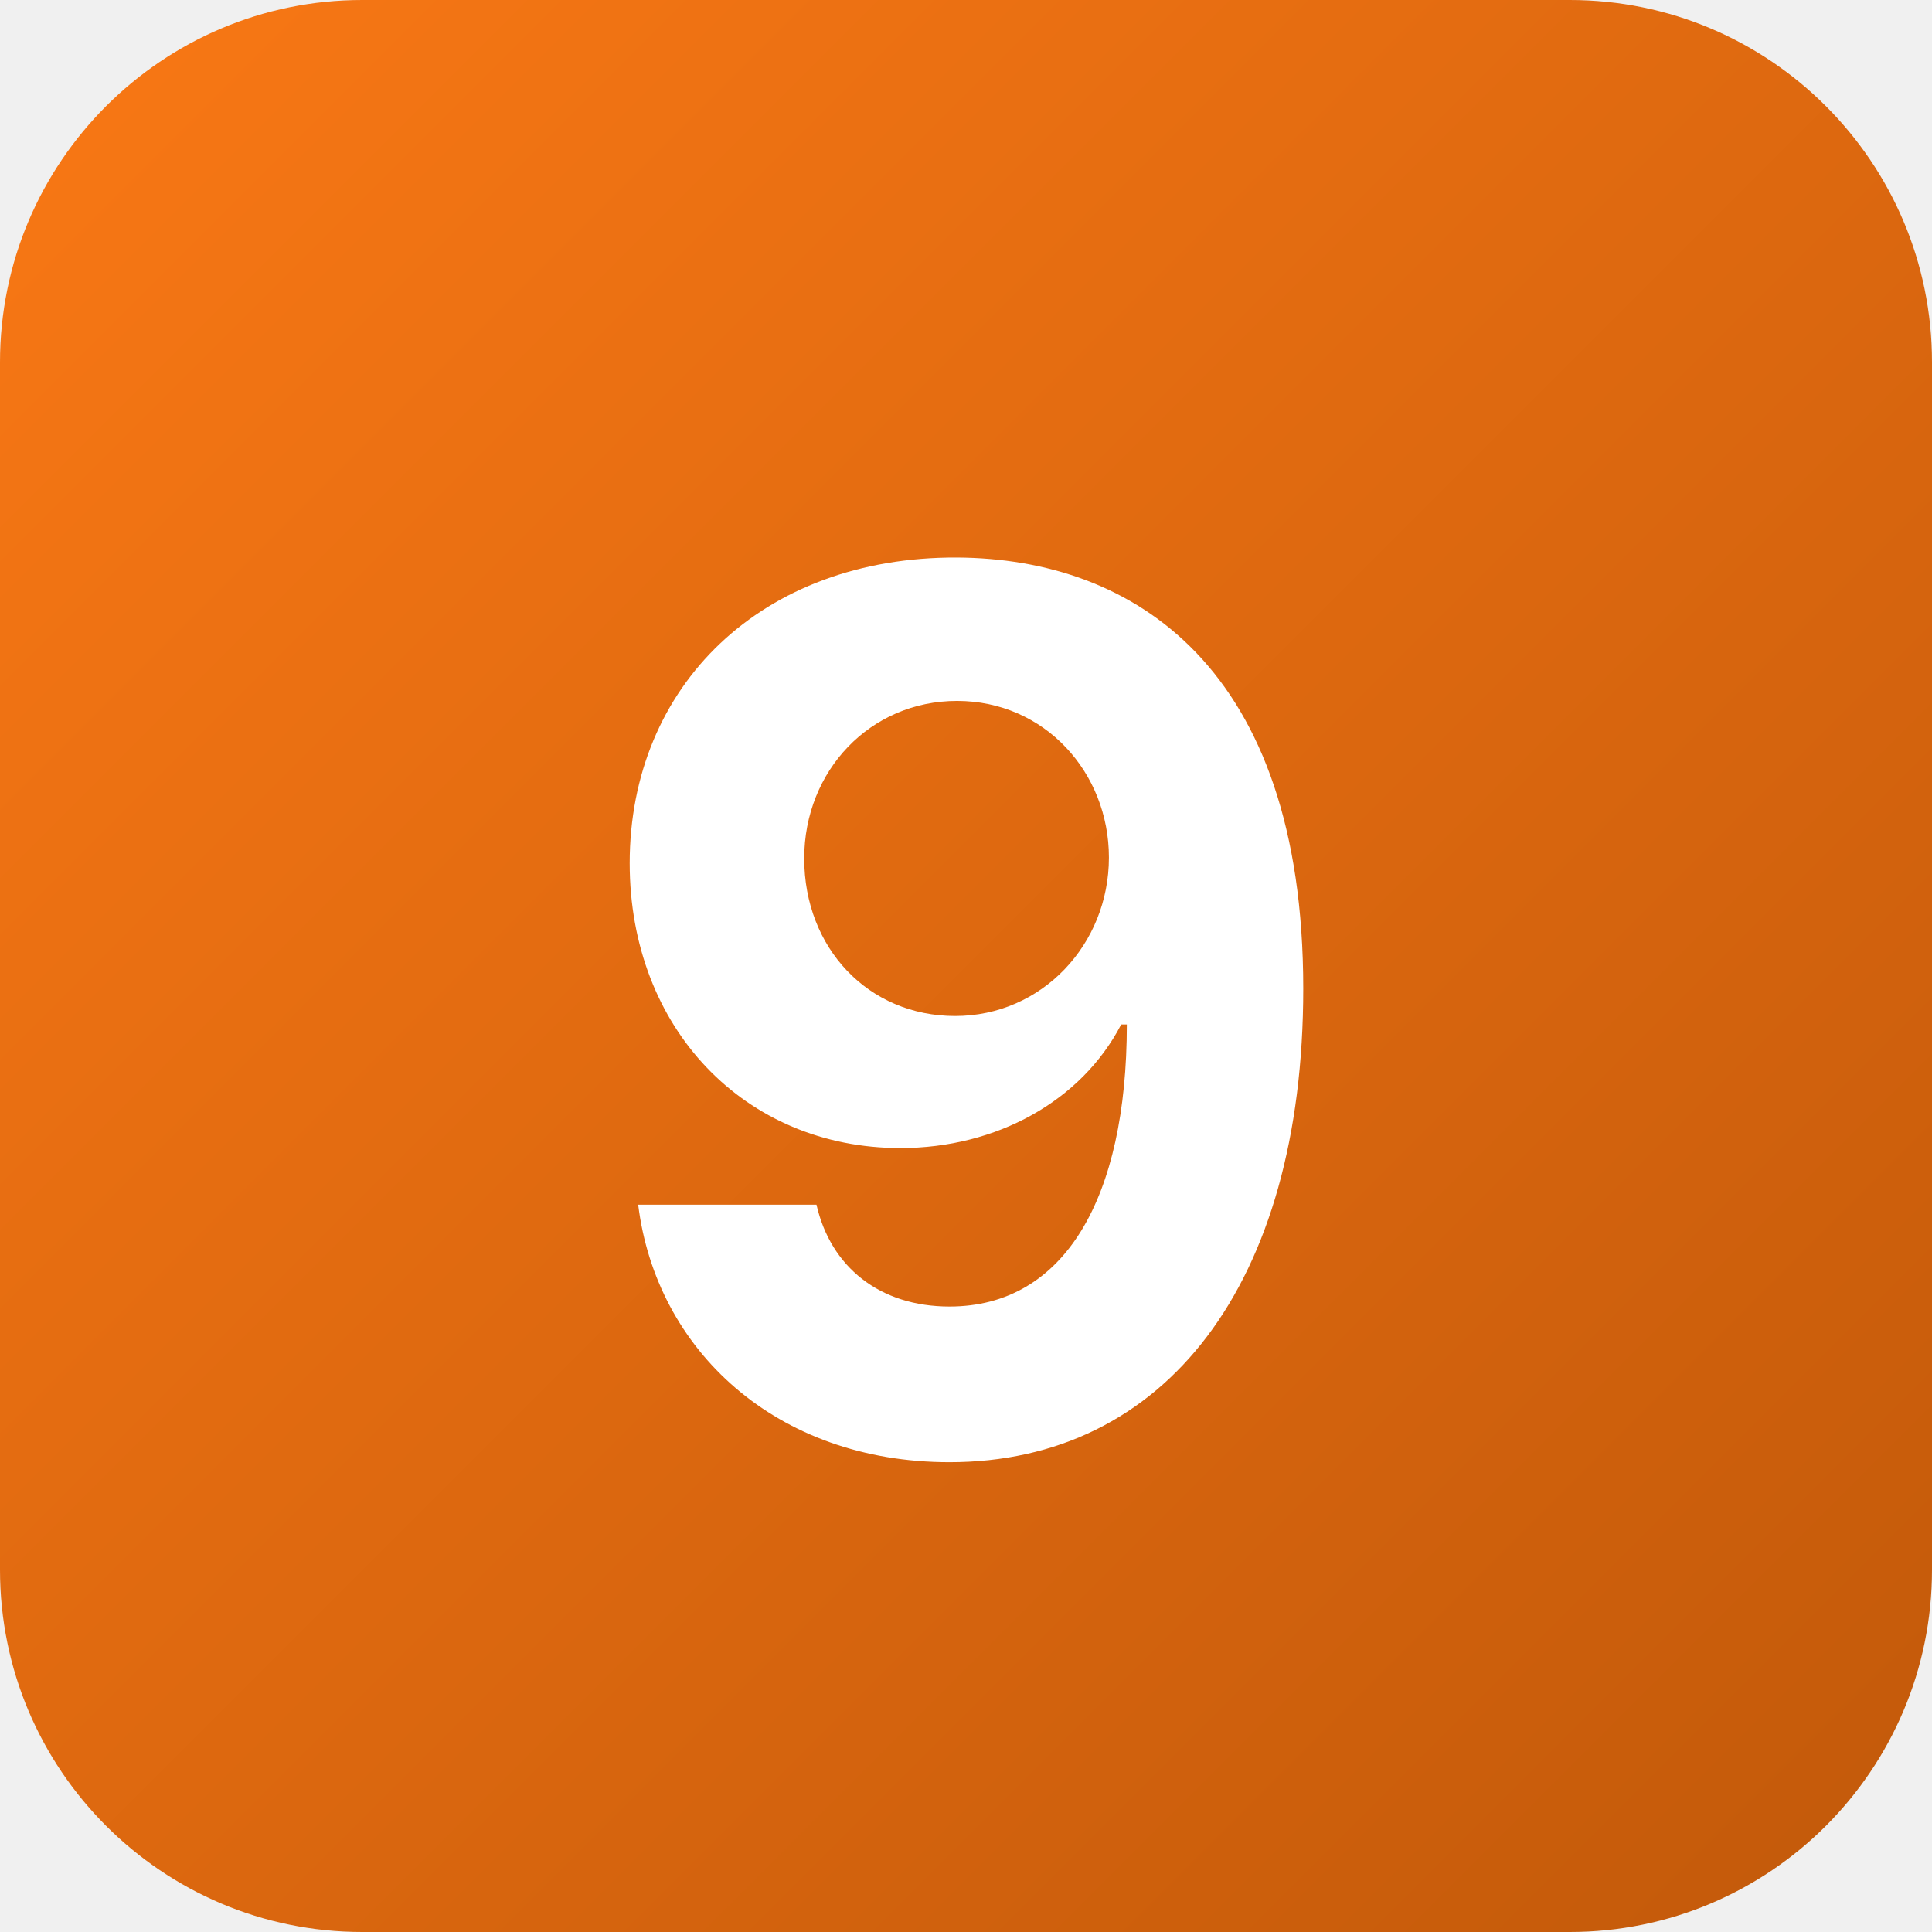
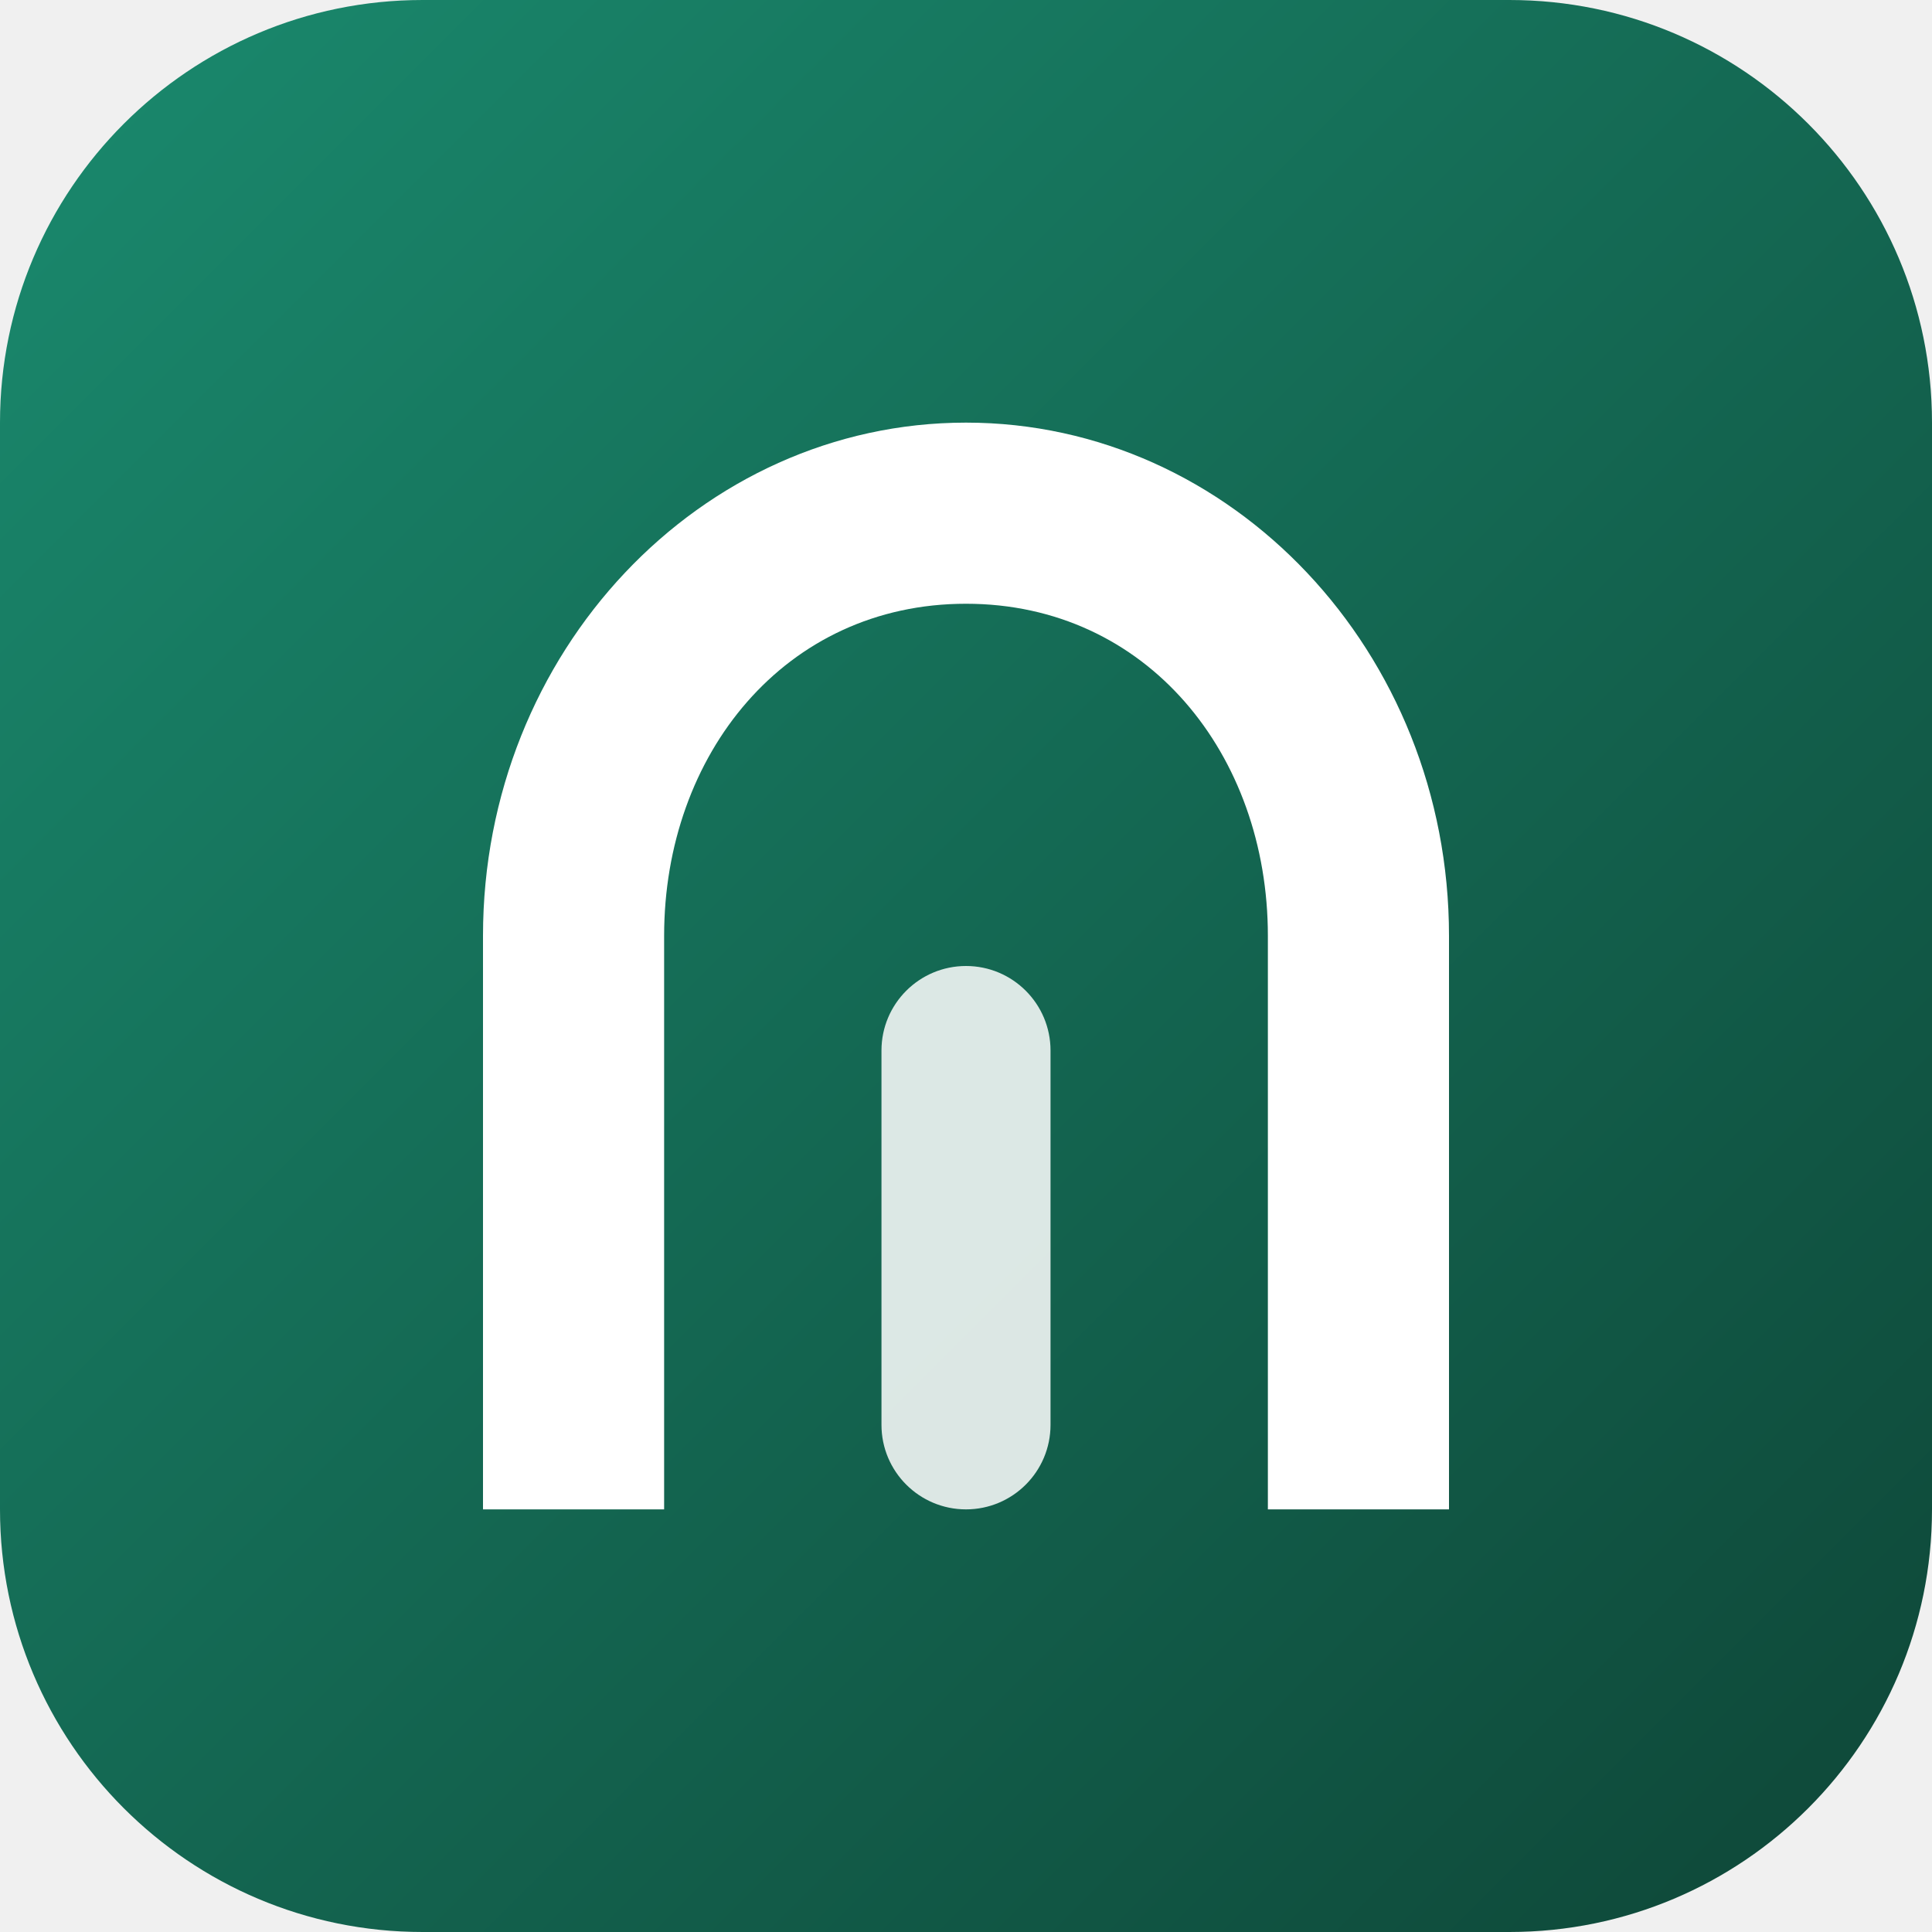
<svg xmlns="http://www.w3.org/2000/svg" width="32" height="32" viewBox="0 0 32 32" fill="none">
-   <rect width="32" height="32" rx="6" fill="url(#gradient)" />
-   <text x="16" y="24" font-family="system-ui, -apple-system, sans-serif" font-size="20" font-weight="700" fill="white" text-anchor="middle">9</text>
+   <rect width="32" height="32" rx="7" fill="url(#portway-g)" />
+   <path fill-rule="evenodd" clip-rule="evenodd" d="M8 25V15.5C8 10.8 11.6 7 16 7C20.4 7 24 10.8 24 15.5V25H21V15.5C21 12.5 19 10 16 10C13 10 11 12.5 11 15.5V25H8Z" fill="white" />
+   <rect x="14.6" y="16" width="2.8" height="9" rx="1.4" fill="white" opacity="0.85" />
  <defs>
-     <linearGradient id="gradient" x1="0" y1="0" x2="32" y2="32" gradientUnits="userSpaceOnUse">
-       <stop stop-color="#f97815" />
-       <stop offset="1" stop-color="#c2590a" />
+     <linearGradient id="portway-g" x1="0" y1="0" x2="32" y2="32" gradientUnits="userSpaceOnUse">
+       <stop stop-color="#1A8A6E" />
+       <stop offset="1" stop-color="#0E4637" />
    </linearGradient>
  </defs>
</svg>
